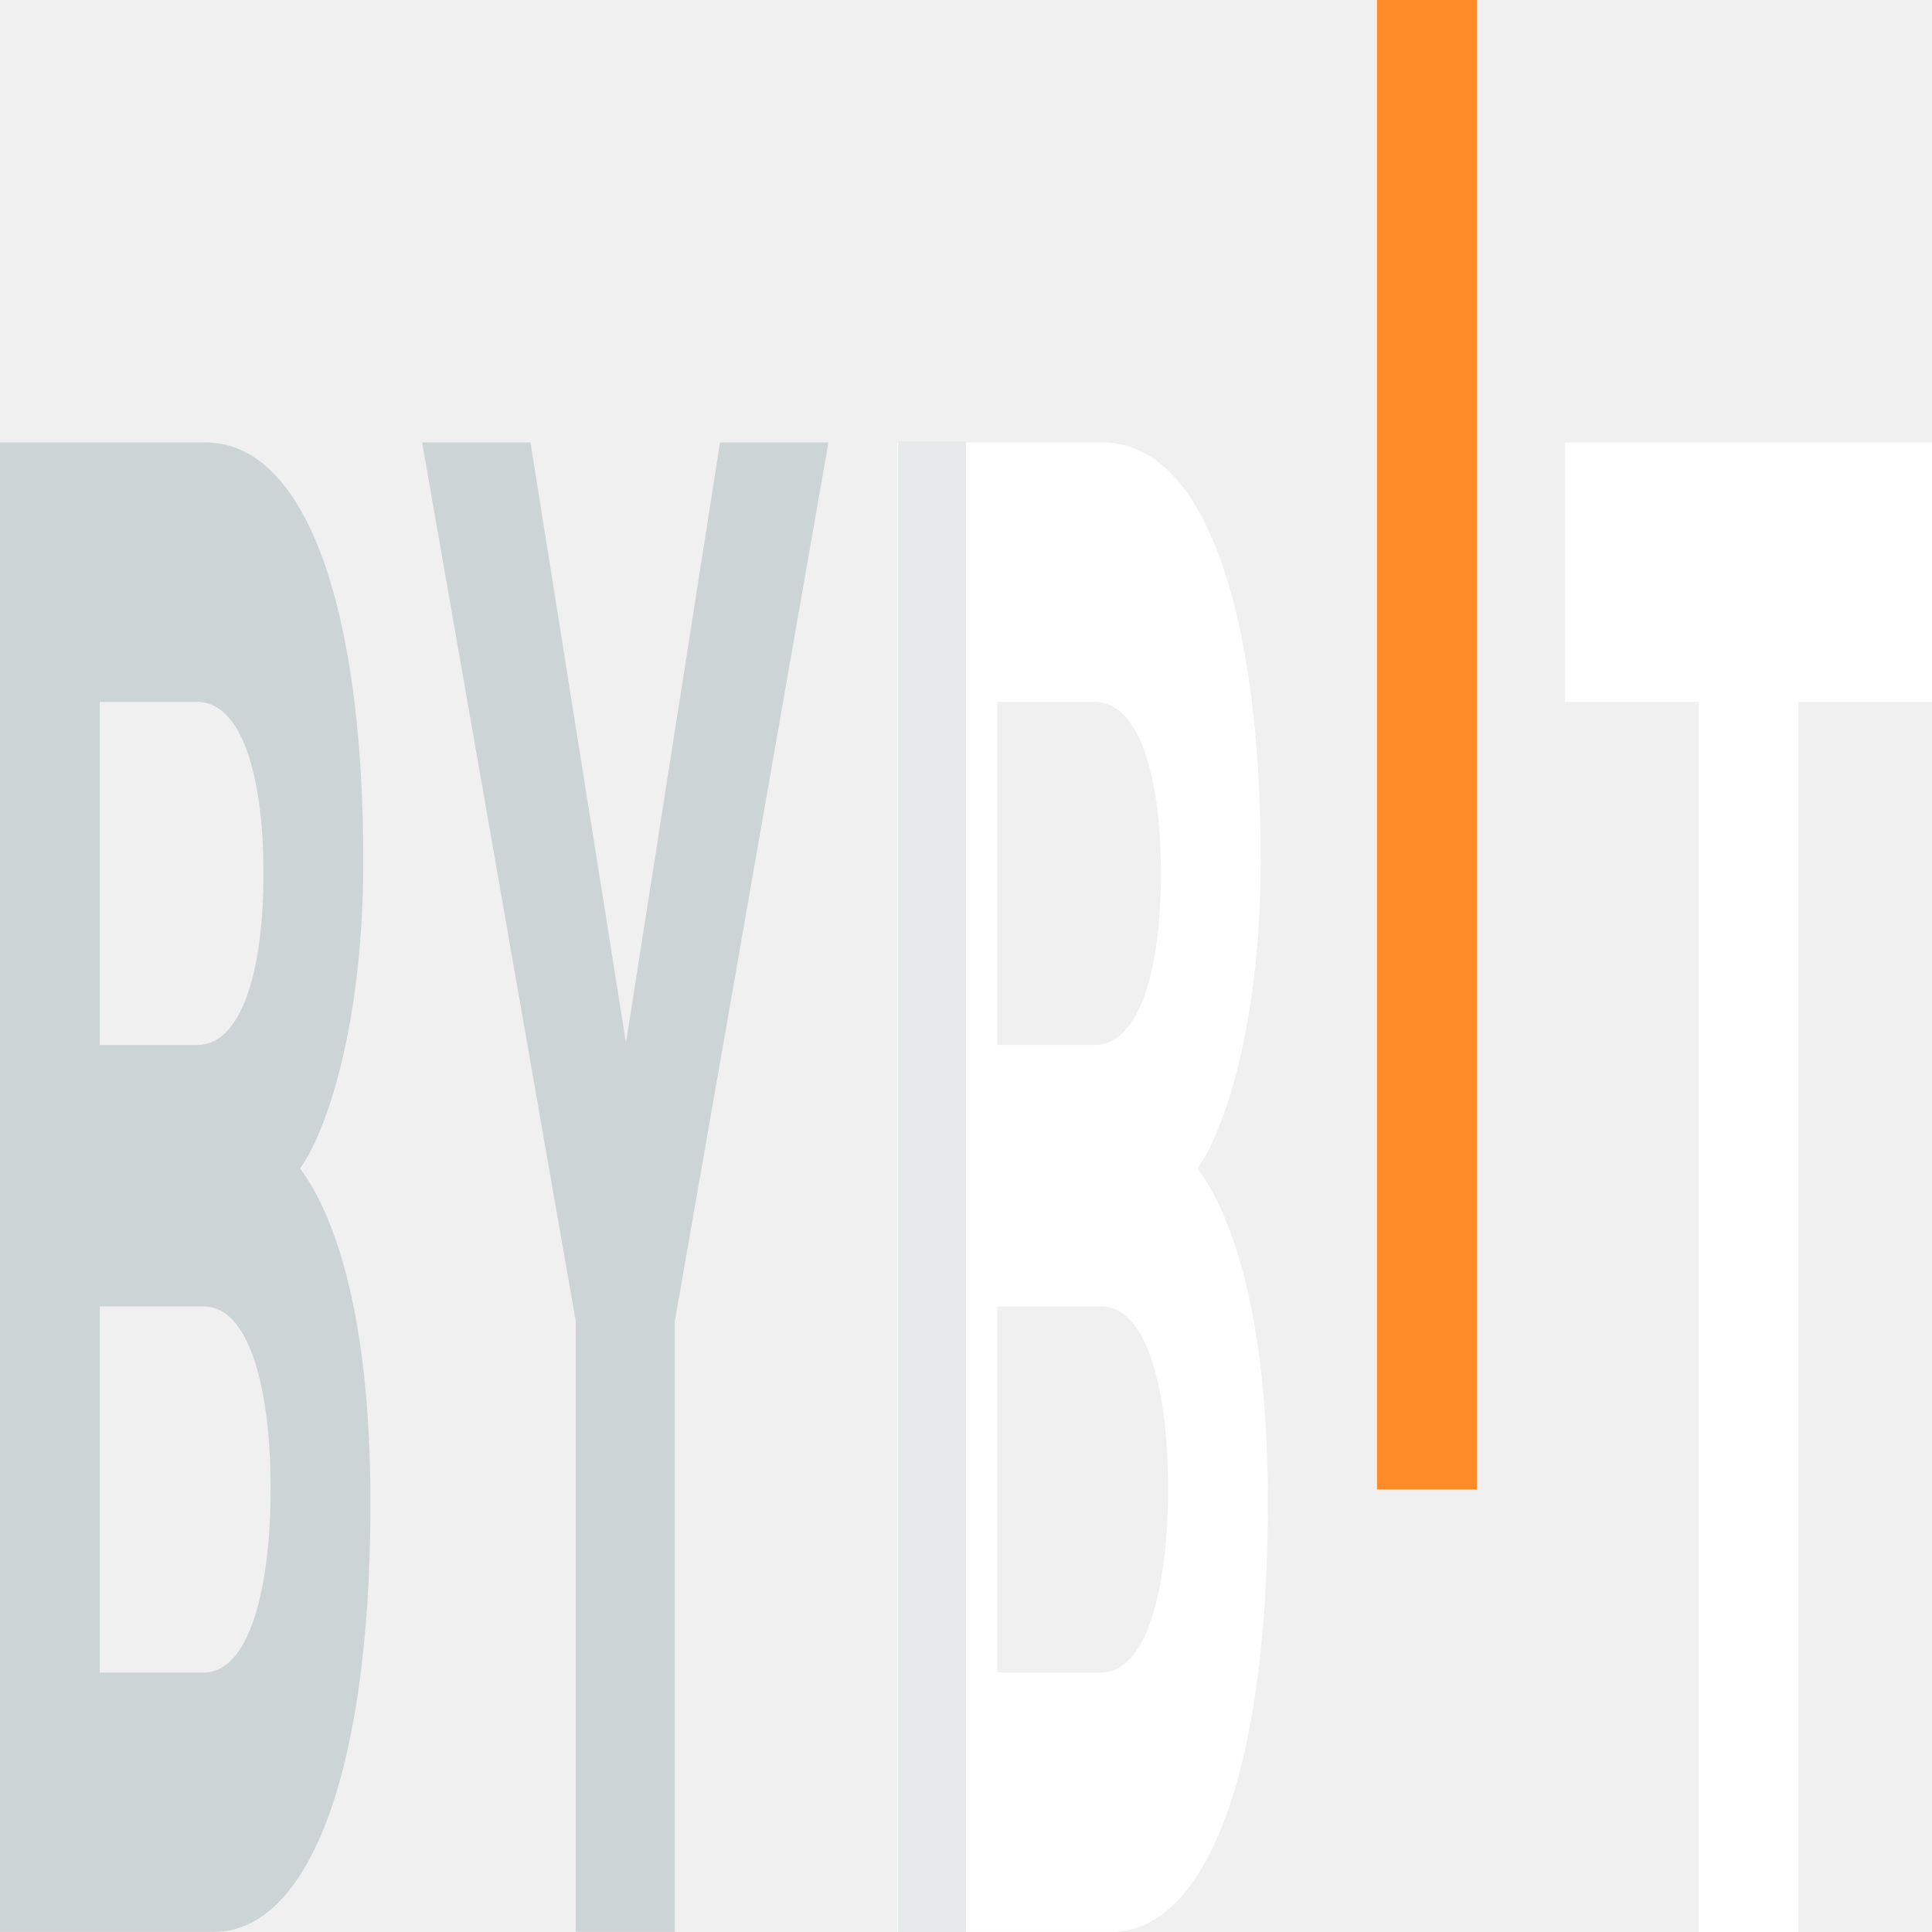
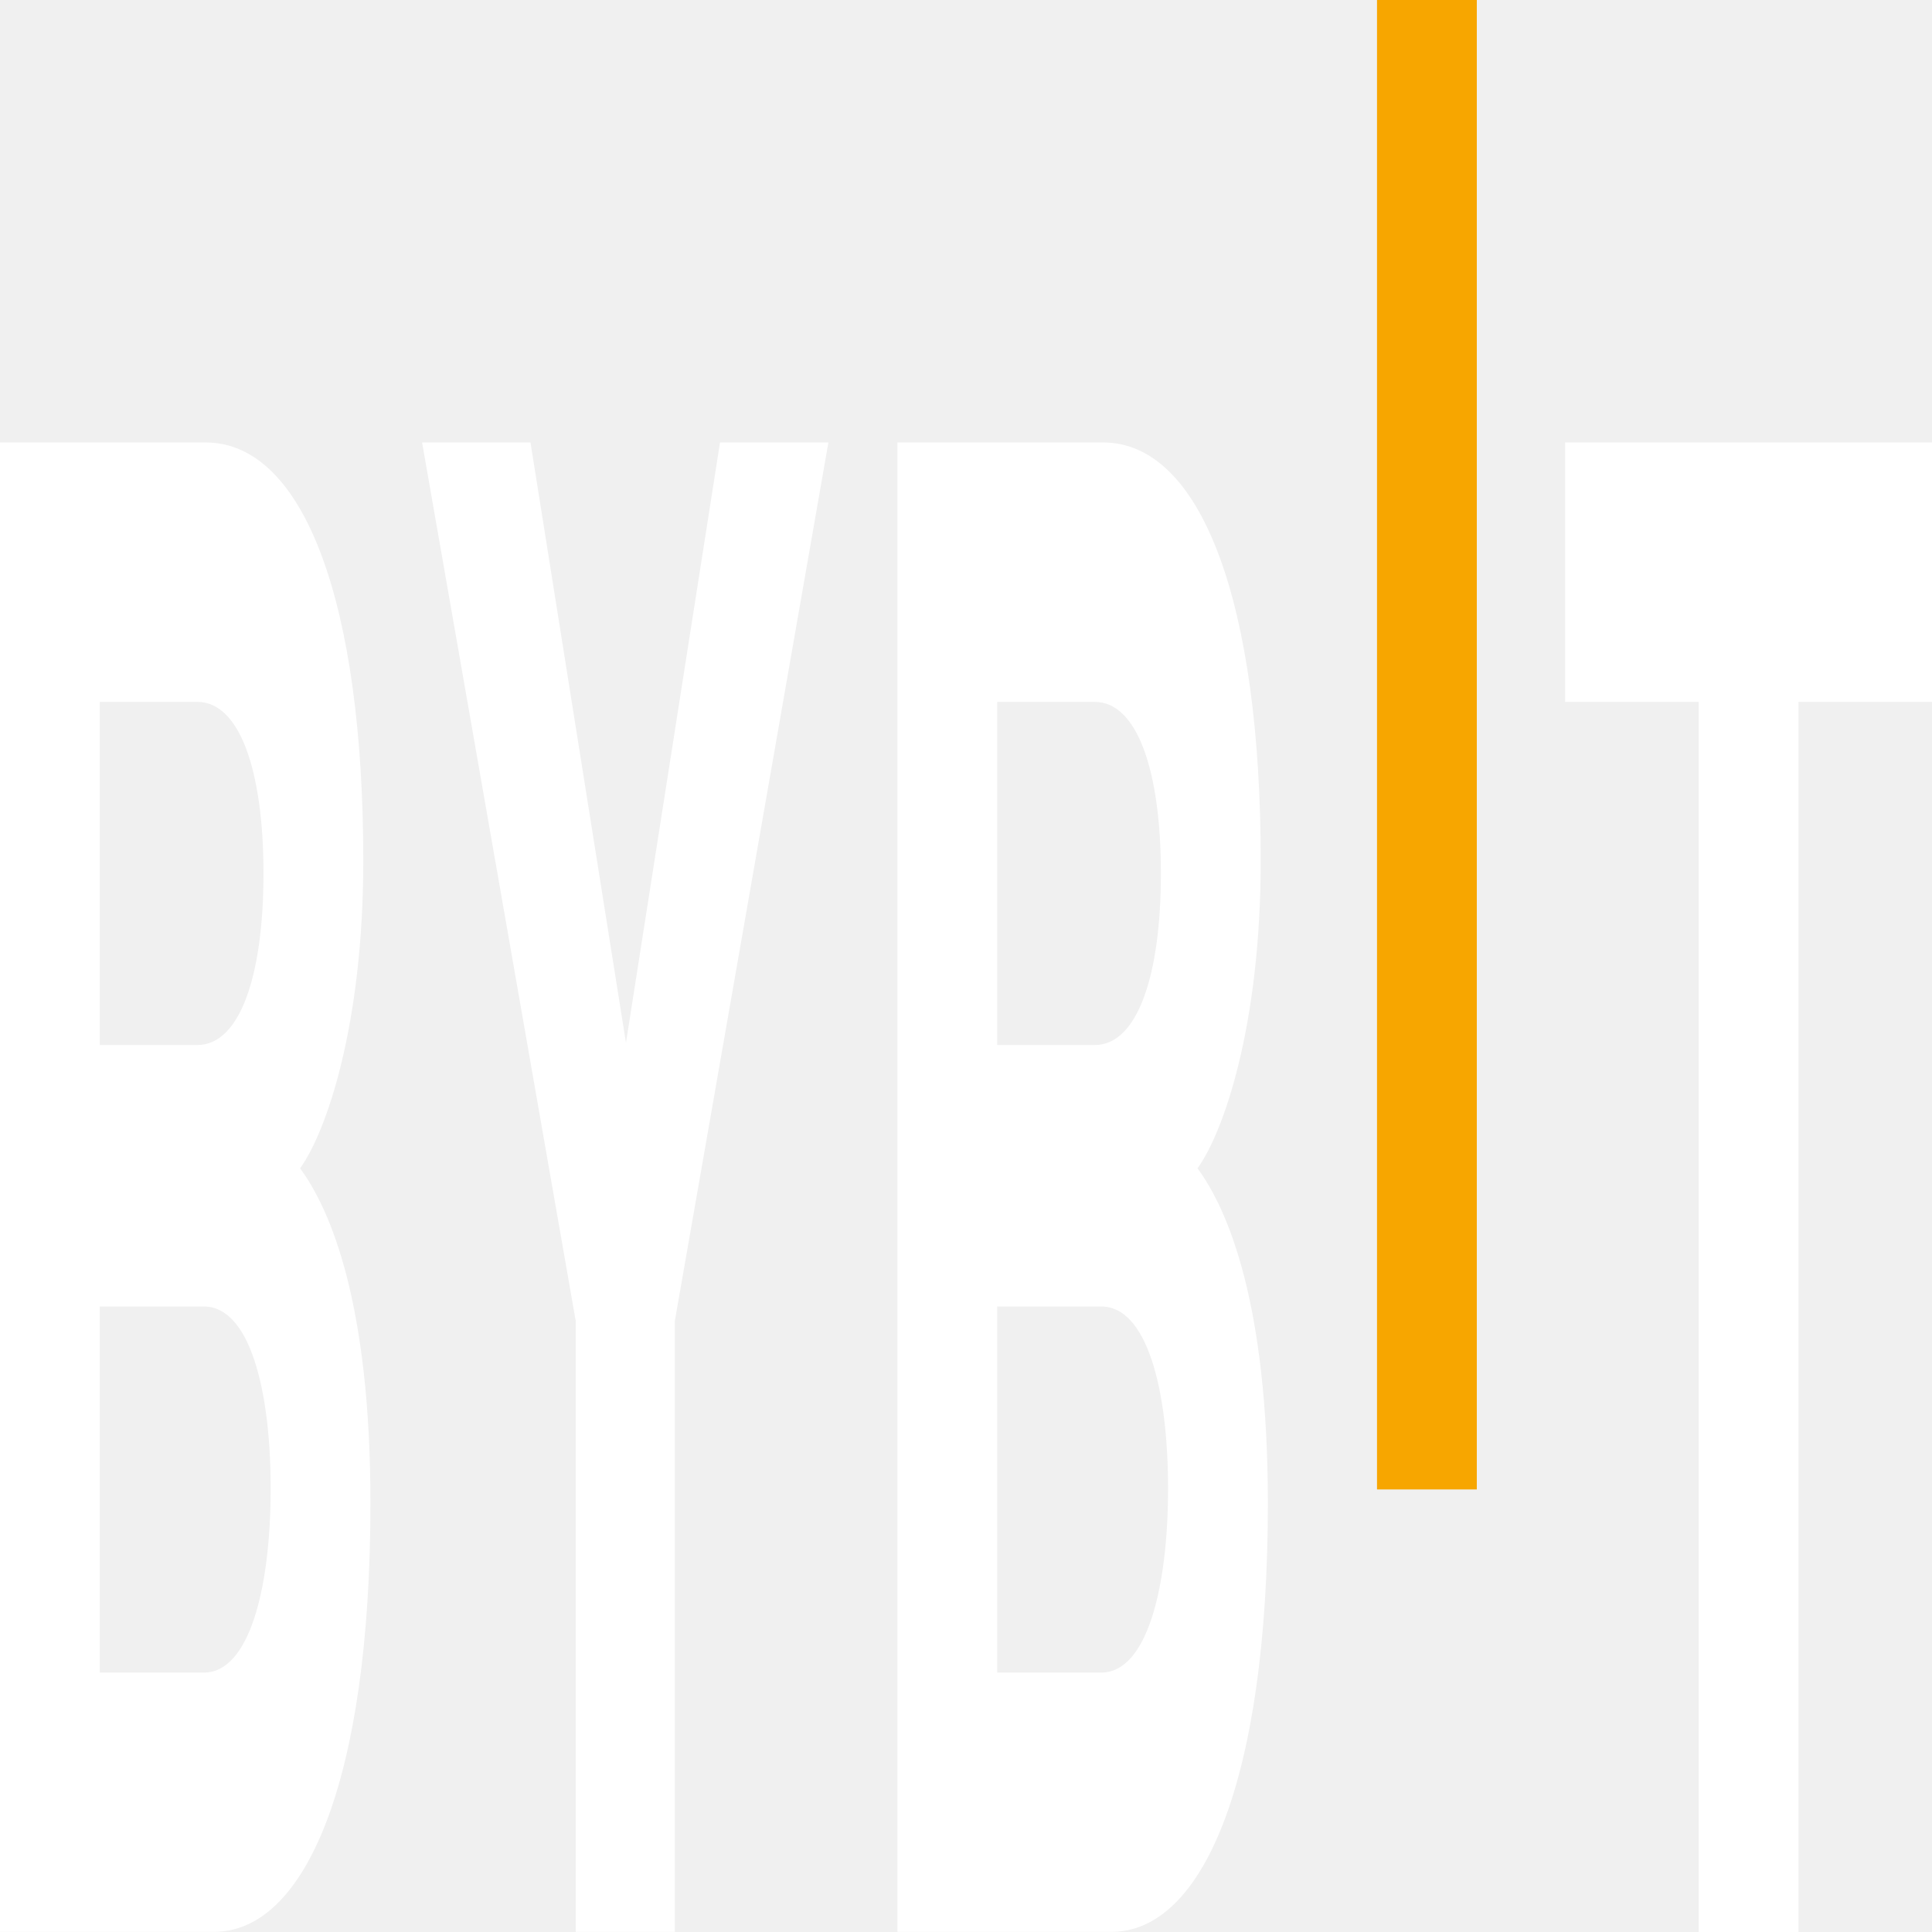
- <svg xmlns="http://www.w3.org/2000/svg" width="512" height="512" viewBox="0 0 512 512" fill="none">
-   <path d="M364.924 394.72V0H391.371V394.72H364.924Z" fill="#FF8C29" />
-   <path d="M56.697 511.97H0V117.25H54.417C80.865 117.25 96.275 160.491 96.275 228.13C96.275 271.913 86.378 300.207 79.528 309.628C87.704 320.71 98.171 345.651 98.171 398.343C98.171 472.052 80.865 511.97 56.697 511.97ZM52.324 186.006H26.447V276.925H52.324C63.548 276.925 69.828 258.627 69.828 231.451C69.828 204.304 63.548 186.006 52.324 186.006ZM54.034 346.225H26.447V443.244H54.034C66.024 443.244 71.724 421.081 71.724 394.448C71.724 367.846 66.014 346.225 54.034 346.225Z" fill="#CDD4D5" />
-   <path d="M178.837 350.09V511.97H152.577V350.09L111.859 117.25H140.586L165.893 276.351L190.817 117.25H219.544L178.837 350.09Z" fill="#CDD4D5" />
-   <path d="M294.523 511.97H237.826V117.25H292.243C318.69 117.25 334.1 160.491 334.1 228.13C334.1 271.913 324.203 300.207 317.353 309.628C325.53 320.71 335.997 345.651 335.997 398.343C335.997 472.052 318.69 511.97 294.523 511.97ZM290.15 186.006H264.273V276.925H290.15C301.373 276.925 307.653 258.627 307.653 231.451C307.653 204.304 301.373 186.006 290.15 186.006ZM291.86 346.225H264.273V443.244H291.86C303.85 443.244 309.55 421.081 309.55 394.448C309.55 367.846 303.85 346.225 291.86 346.225Z" fill="white" />
-   <path d="M476.609 186.006V512H450.163V186.006H414.772V117.25H512V186.006H476.609Z" fill="white" />
-   <rect width="18" height="395" transform="matrix(-1 0 0 1 256 117)" fill="#E6EAEA" />
+ <svg xmlns="http://www.w3.org/2000/svg" width="512" height="512" viewBox="0 0 512 512" fill="none" version="1.1" id="svg1483">
+   <defs id="defs1487" />
+   <g id="g1574" transform="matrix(5.885084,0,0,17.65517,0,-52.96552)">
+     <path d="M 62.008,25.357 V 3 h 4.494 v 22.357 z" fill="#f7a600" id="path1473" />
+     <path d="M 9.634,31.998 H 0 V 9.641 h 9.247 c 4.494,0 7.112,2.449 7.112,6.28 0,2.48 -1.682,4.082 -2.846,4.616 1.389,0.628 3.168,2.04 3.168,5.025 0,4.175 -2.941,6.436 -7.047,6.436 z M 8.891,13.536 H 4.494 v 5.15 h 4.397 c 1.907,0 2.974,-1.036 2.974,-2.576 0,-1.538 -1.067,-2.574 -2.974,-2.574 z m 0.291,9.075 H 4.494 v 5.495 h 4.688 c 2.037,0 3.006,-1.255 3.006,-2.764 0,-1.507 -0.97,-2.731 -3.006,-2.731 z" fill="#ffffff" id="path1475" />
+     <path d="m 30.388,22.829 v 9.169 H 25.926 v -9.169 L 19.007,9.641 h 4.881 l 4.3,9.012 4.235,-9.012 h 4.881 z" fill="#ffffff" id="path1477" />
+     <path d="M 50.046,31.998 H 40.412 V 9.641 h 9.247 c 4.494,0 7.112,2.449 7.112,6.28 0,2.48 -1.682,4.082 -2.846,4.616 1.389,0.628 3.168,2.04 3.168,5.025 0,4.175 -2.941,6.436 -7.047,6.436 z M 49.303,13.536 h -4.397 v 5.15 h 4.397 c 1.907,0 2.974,-1.036 2.974,-2.576 0,-1.538 -1.067,-2.574 -2.974,-2.574 z m 0.29,9.075 h -4.688 v 5.495 h 4.688 c 2.037,0 3.006,-1.255 3.006,-2.764 0,-1.507 -0.969,-2.731 -3.006,-2.731 z" fill="#ffffff" id="path1479" />
+     <path d="M 80.986,13.536 V 32 H 76.492 V 13.536 H 70.478 V 9.641 h 16.521 v 3.894 z" fill="#ffffff" id="path1481" />
+   </g>
</svg>
